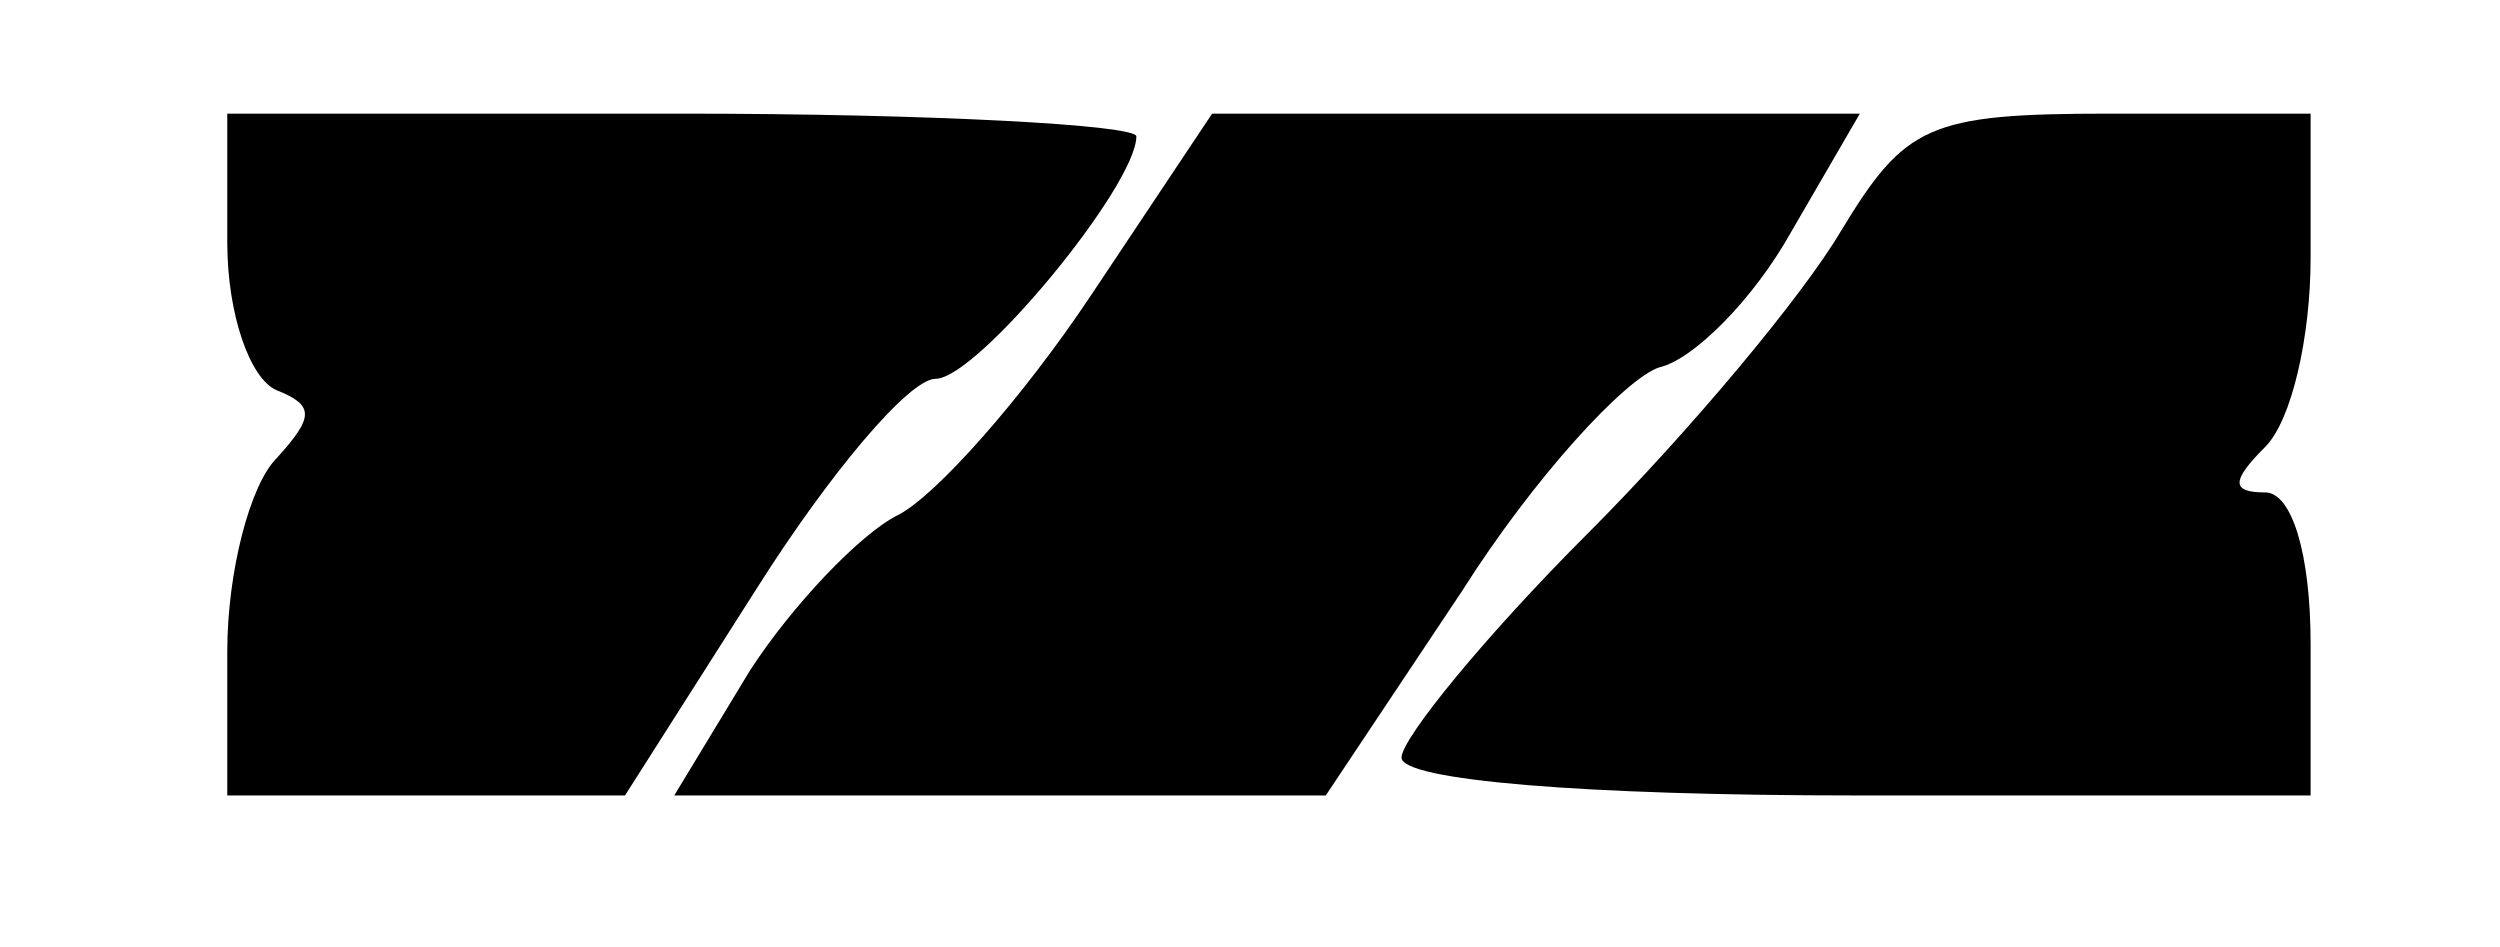
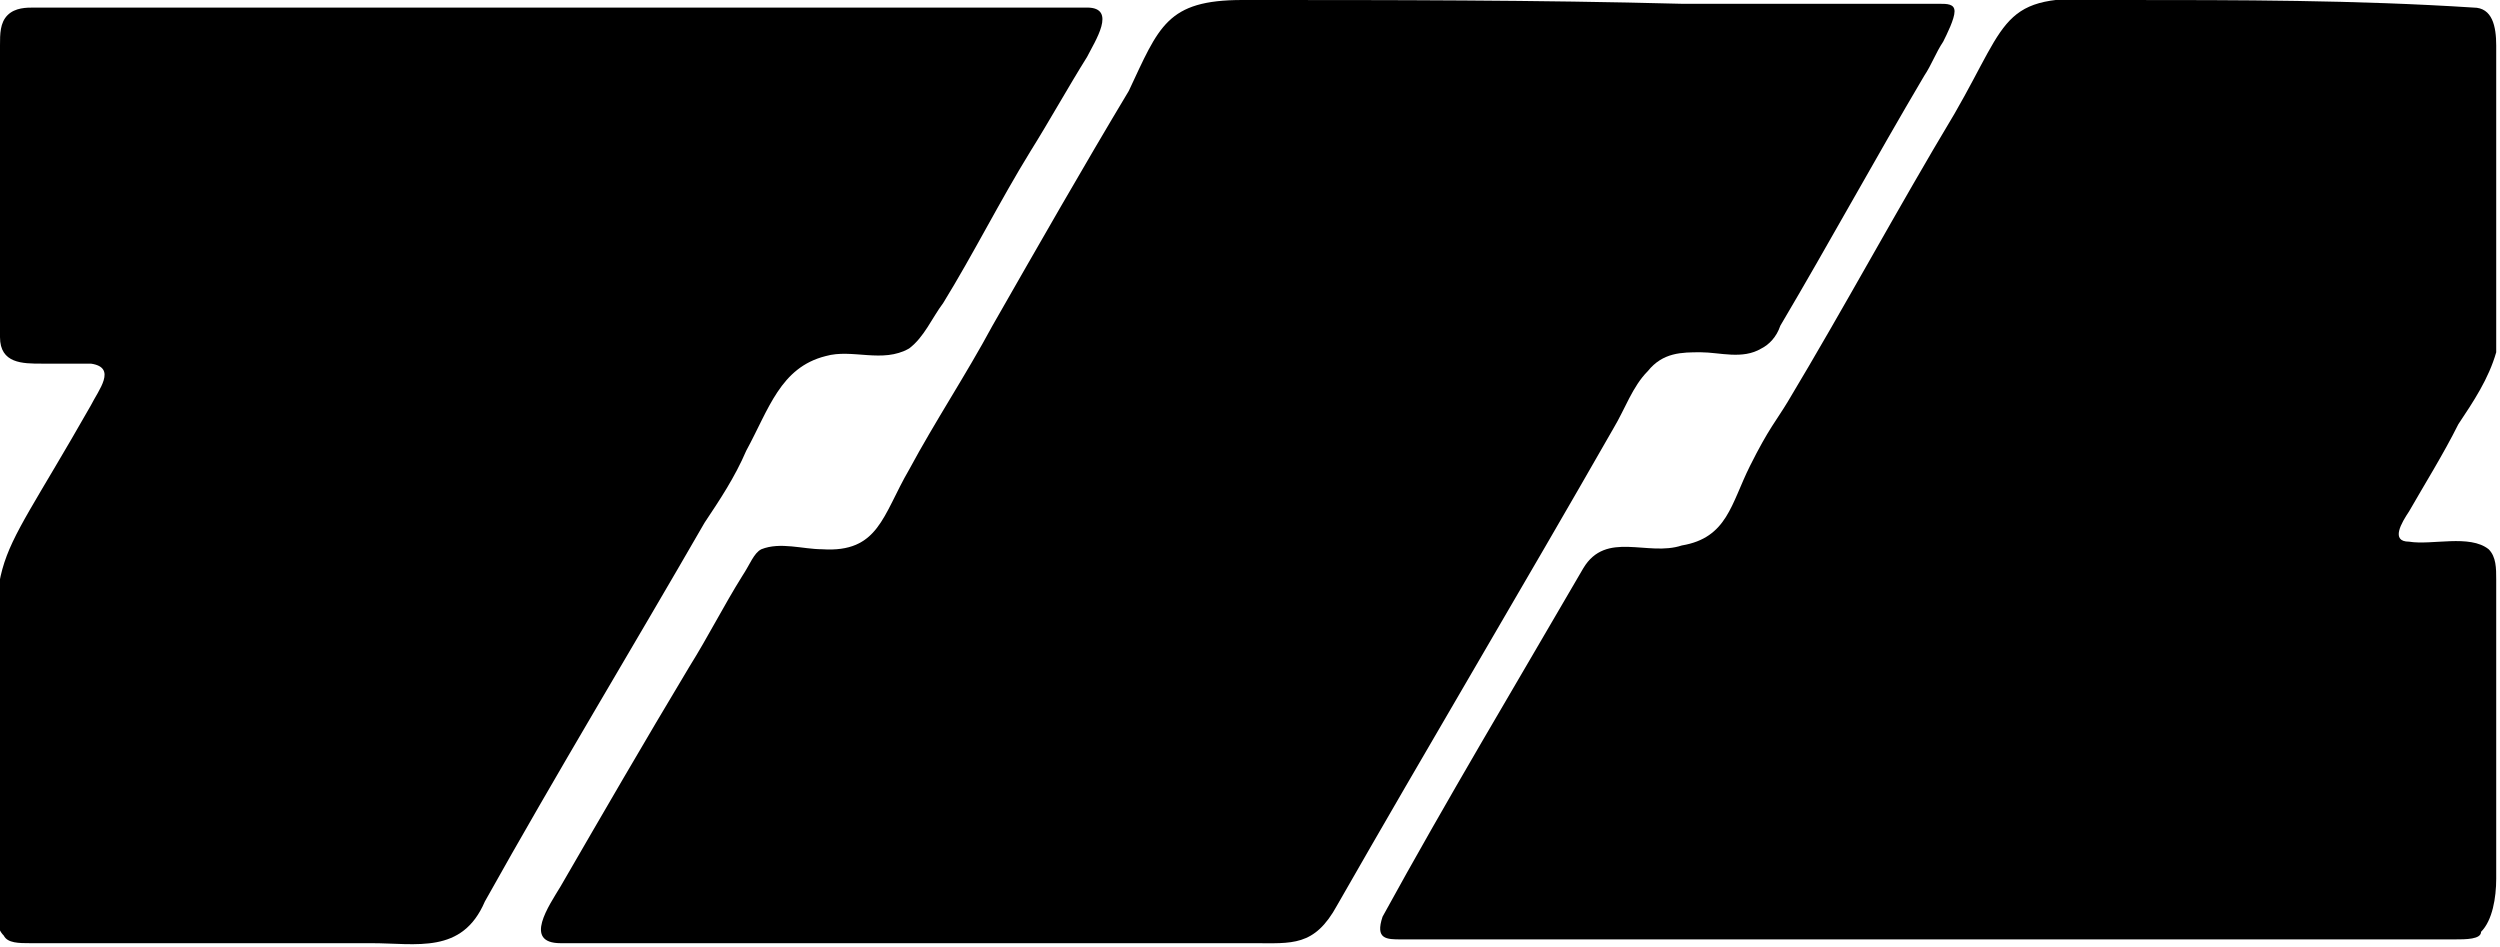
- <svg xmlns="http://www.w3.org/2000/svg" version="1.0" width="66" height="25" viewBox="0 0 66 25" preserveAspectRatio="xMidYMid meet">
-   <g transform="translate(0,25) scale(0.1,-0.1)" fill="#000000" stroke="none">
-     <path d="M60 186 c0 -19 6 -36 13 -39 10 -4 10 -7 0 -18 -7 -7 -13 -30 -13 -51 l0 -38 53 0 52 0 35 55 c19 30 40 55 47 55 11 0 53 51 53 64 0 3 -54 6 -120 6 l-120 0 0 -34z" />
-     <path d="M288 172 c-18 -27 -41 -53 -51 -58 -10 -5 -28 -24 -39 -41 l-20 -33 86 0 86 0 36 54 c19 30 43 56 52 59 9 2 25 18 35 36 l18 31 -85 0 -86 0 -32 -48z" />
-     <path d="M486 189 c-10 -17 -40 -53 -67 -80 -27 -27 -49 -54 -49 -59 0 -6 48 -10 120 -10 l120 0 0 40 c0 24 -5 40 -12 40 -9 0 -9 3 0 12 7 7 12 29 12 50 l0 38 -53 0 c-48 0 -54 -3 -71 -31z" />
-   </g>
+ <svg xmlns="http://www.w3.org/2000/svg" id="Layer_1" version="1.1" viewBox="0 0 66 25">
+   <path d="M65.9,15.3v7.9c0,.5-.1,1.1-.4,1.4,0,.2-.4.2-.7.2h-27.8c-.4,0-.7,0-.5-.6,1.7-3.1,3.5-6.1,5.3-9.2.6-1,1.7-.3,2.6-.6,1.2-.2,1.3-1.1,1.8-2.1s.7-1.2,1-1.7c1.5-2.5,2.9-5.1,4.4-7.6,1.5-2.6,1.2-3.2,4.3-3h.1c3.1,0,6.2,0,9.3.2.5,0,.6.5.6,1v8.1c-.2.7-.6,1.3-1,1.9-.4.8-.9,1.6-1.3,2.3-.2.3-.5.8,0,.8.6.1,1.6-.2,2.1.2.2.2.2.5.2.8Z" />
+   <path d="M44.4.1h6.8c.2,0,.4,0,.4.2s-.2.6-.3.8c-.2.3-.3.6-.5.9-1.3,2.2-2.5,4.4-3.8,6.6-.1.3-.3.5-.5.6-.5.3-1.1.1-1.6.1s-1,0-1.4.5c-.4.4-.6,1-.9,1.5-2.4,4.2-4.9,8.4-7.3,12.6-.6,1.1-1.2,1-2.2,1H14.8c-1,0-.3-1,0-1.5,1.1-1.9,2.2-3.8,3.4-5.8.5-.8.9-1.6,1.4-2.4.2-.3.3-.6.5-.7.5-.2,1.1,0,1.6,0,1.5.1,1.6-.9,2.3-2.1.7-1.3,1.5-2.5,2.2-3.8,1.2-2.1,2.4-4.2,3.6-6.2.8-1.7,1-2.4,3-2.4h.1c3.8,0,7.7,0,11.5.1Z" />
+   <path d="M28.7.2c.8,0,.2.9,0,1.3-.5.8-1,1.7-1.5,2.5-.8,1.3-1.5,2.7-2.3,4-.3.4-.5.9-.9,1.2-.7.4-1.5,0-2.2.2-1.2.3-1.5,1.4-2.1,2.5-.3.7-.7,1.3-1.1,1.9-1.9,3.3-3.9,6.6-5.8,10-.6,1.4-1.8,1.1-3,1.1H.8c-.3,0-.6,0-.7-.2-.2-.2-.2-.5-.2-.8v-3.8c0-6.1-.4-4.3,2.5-9.4.2-.4.7-1,0-1.1h-1.3c-.5,0-1.1,0-1.1-.7V1.2c0-.3,0-.6.2-.8s.5-.2.7-.2h27.8Z" />
</svg>
